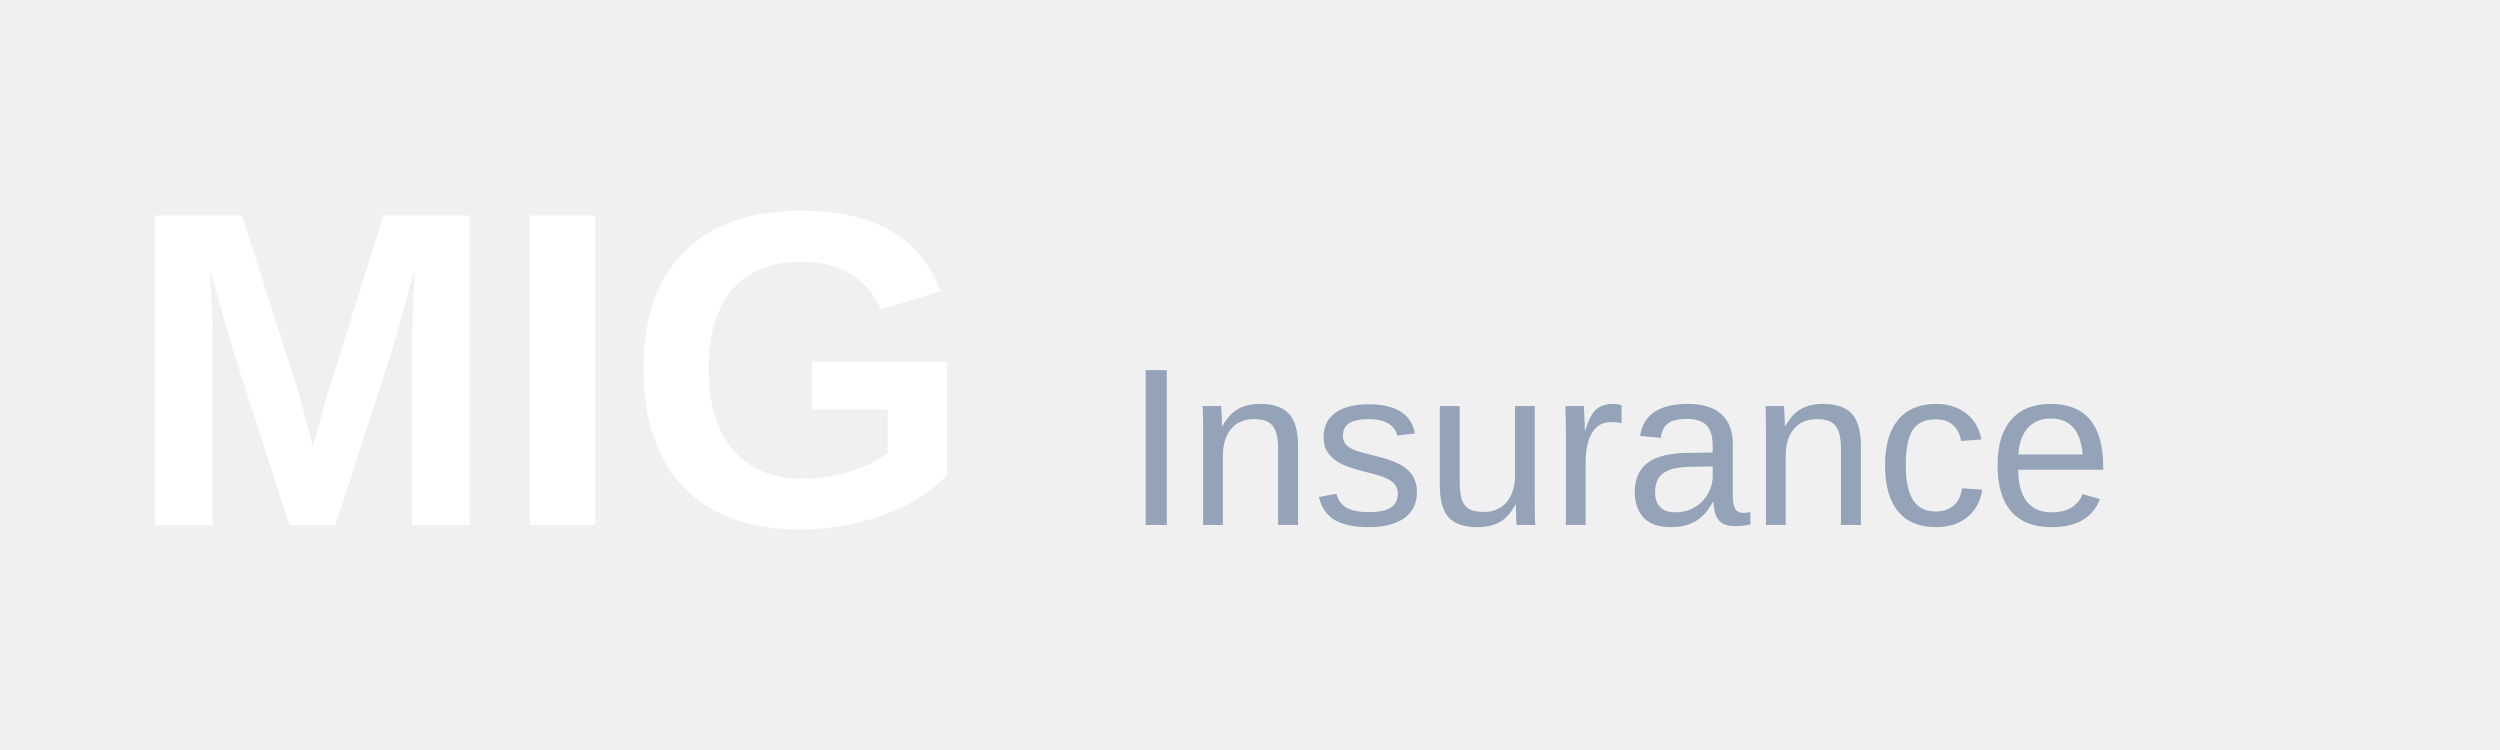
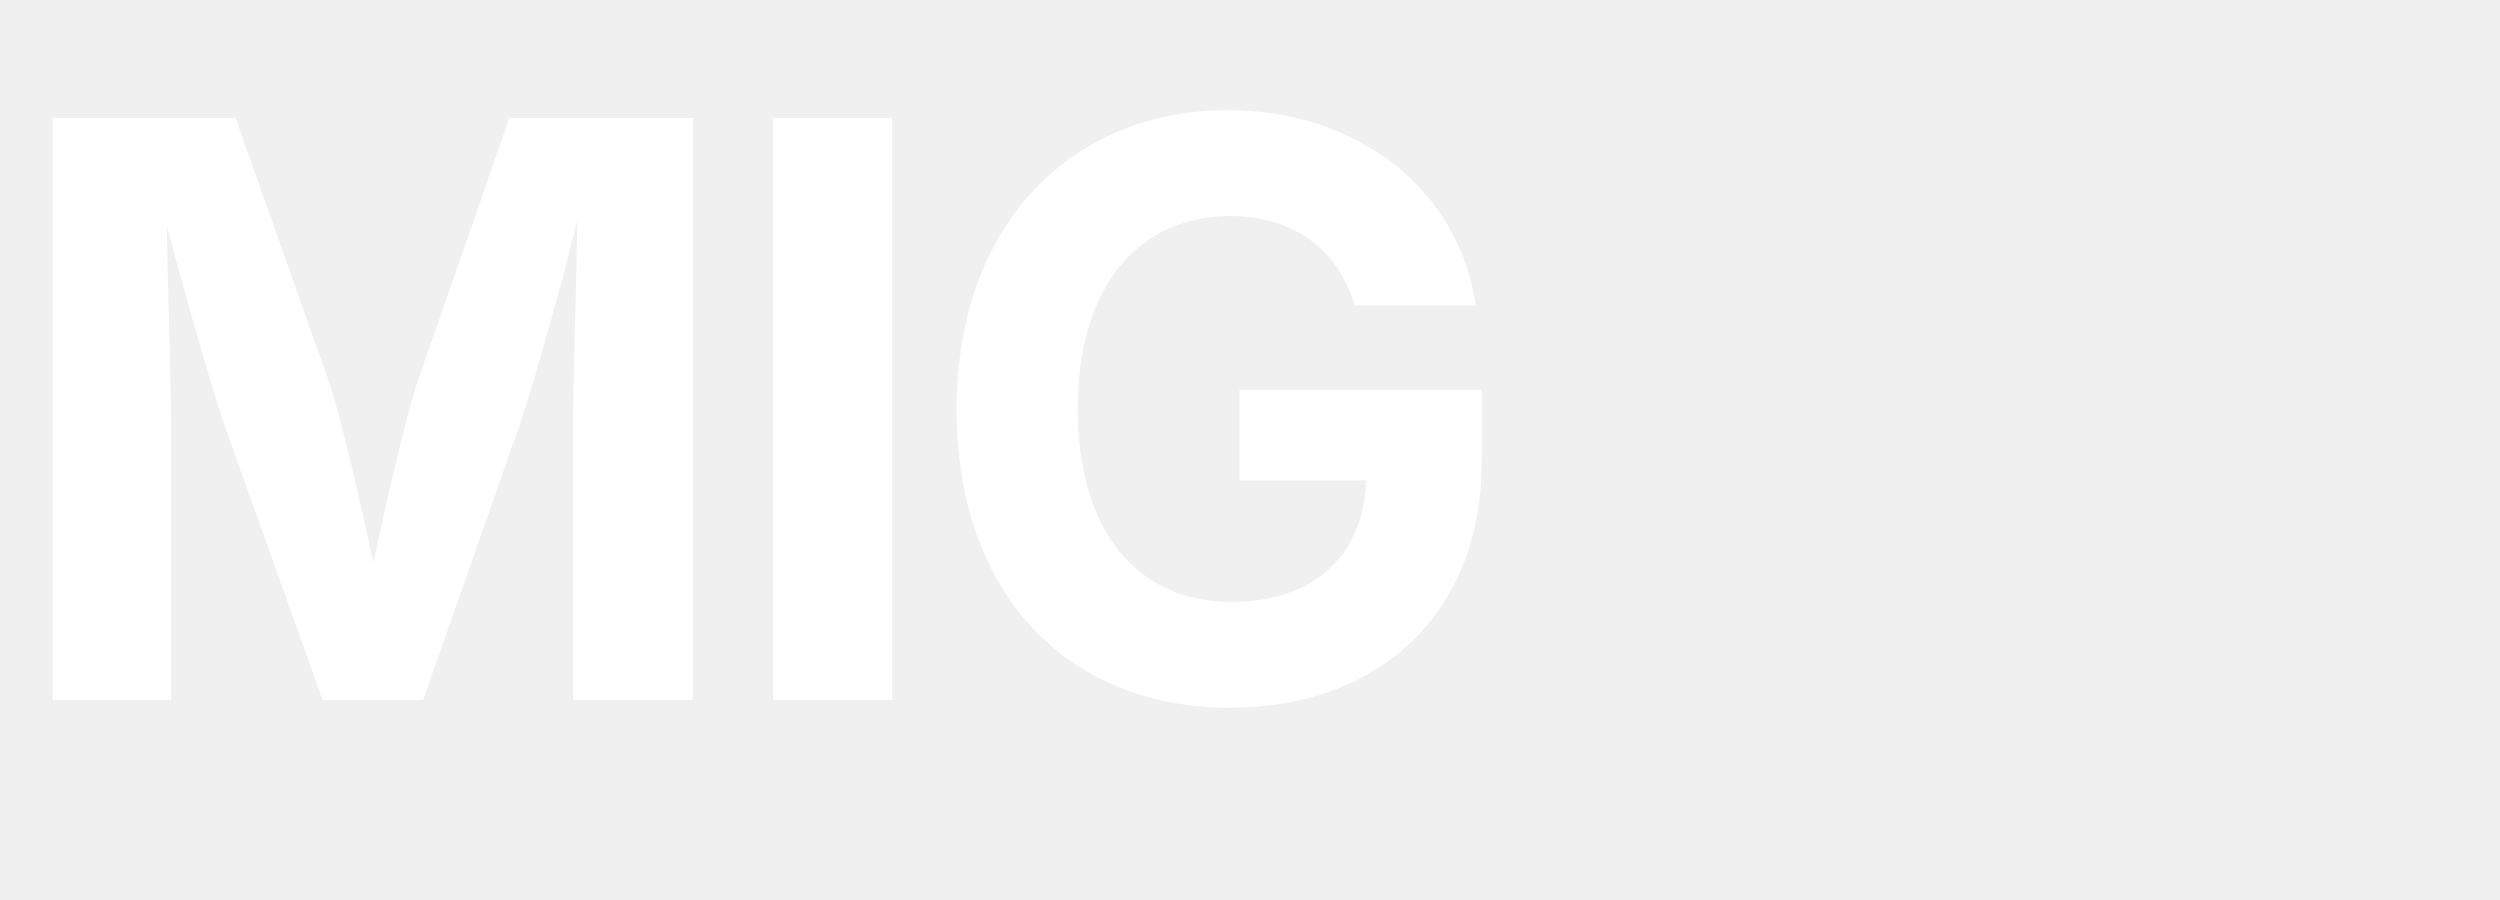
- <svg xmlns="http://www.w3.org/2000/svg" viewBox="0 0 200 60">
-   <text x="10" y="42" fill="white" font-family="Arial, sans-serif" font-weight="bold" font-size="36">MIG</text>
-   <text x="90" y="42" fill="#94a3b8" font-family="Arial, sans-serif" font-weight="300" font-size="18">Insurance</text>
+ <svg xmlns="http://www.w3.org/2000/svg" viewBox="0 0 100 36">
+   <text x="0" y="28" fill="white" font-family="system-ui, -apple-system, sans-serif" font-weight="700" font-size="32" letter-spacing="-1">MIG</text>
</svg>
